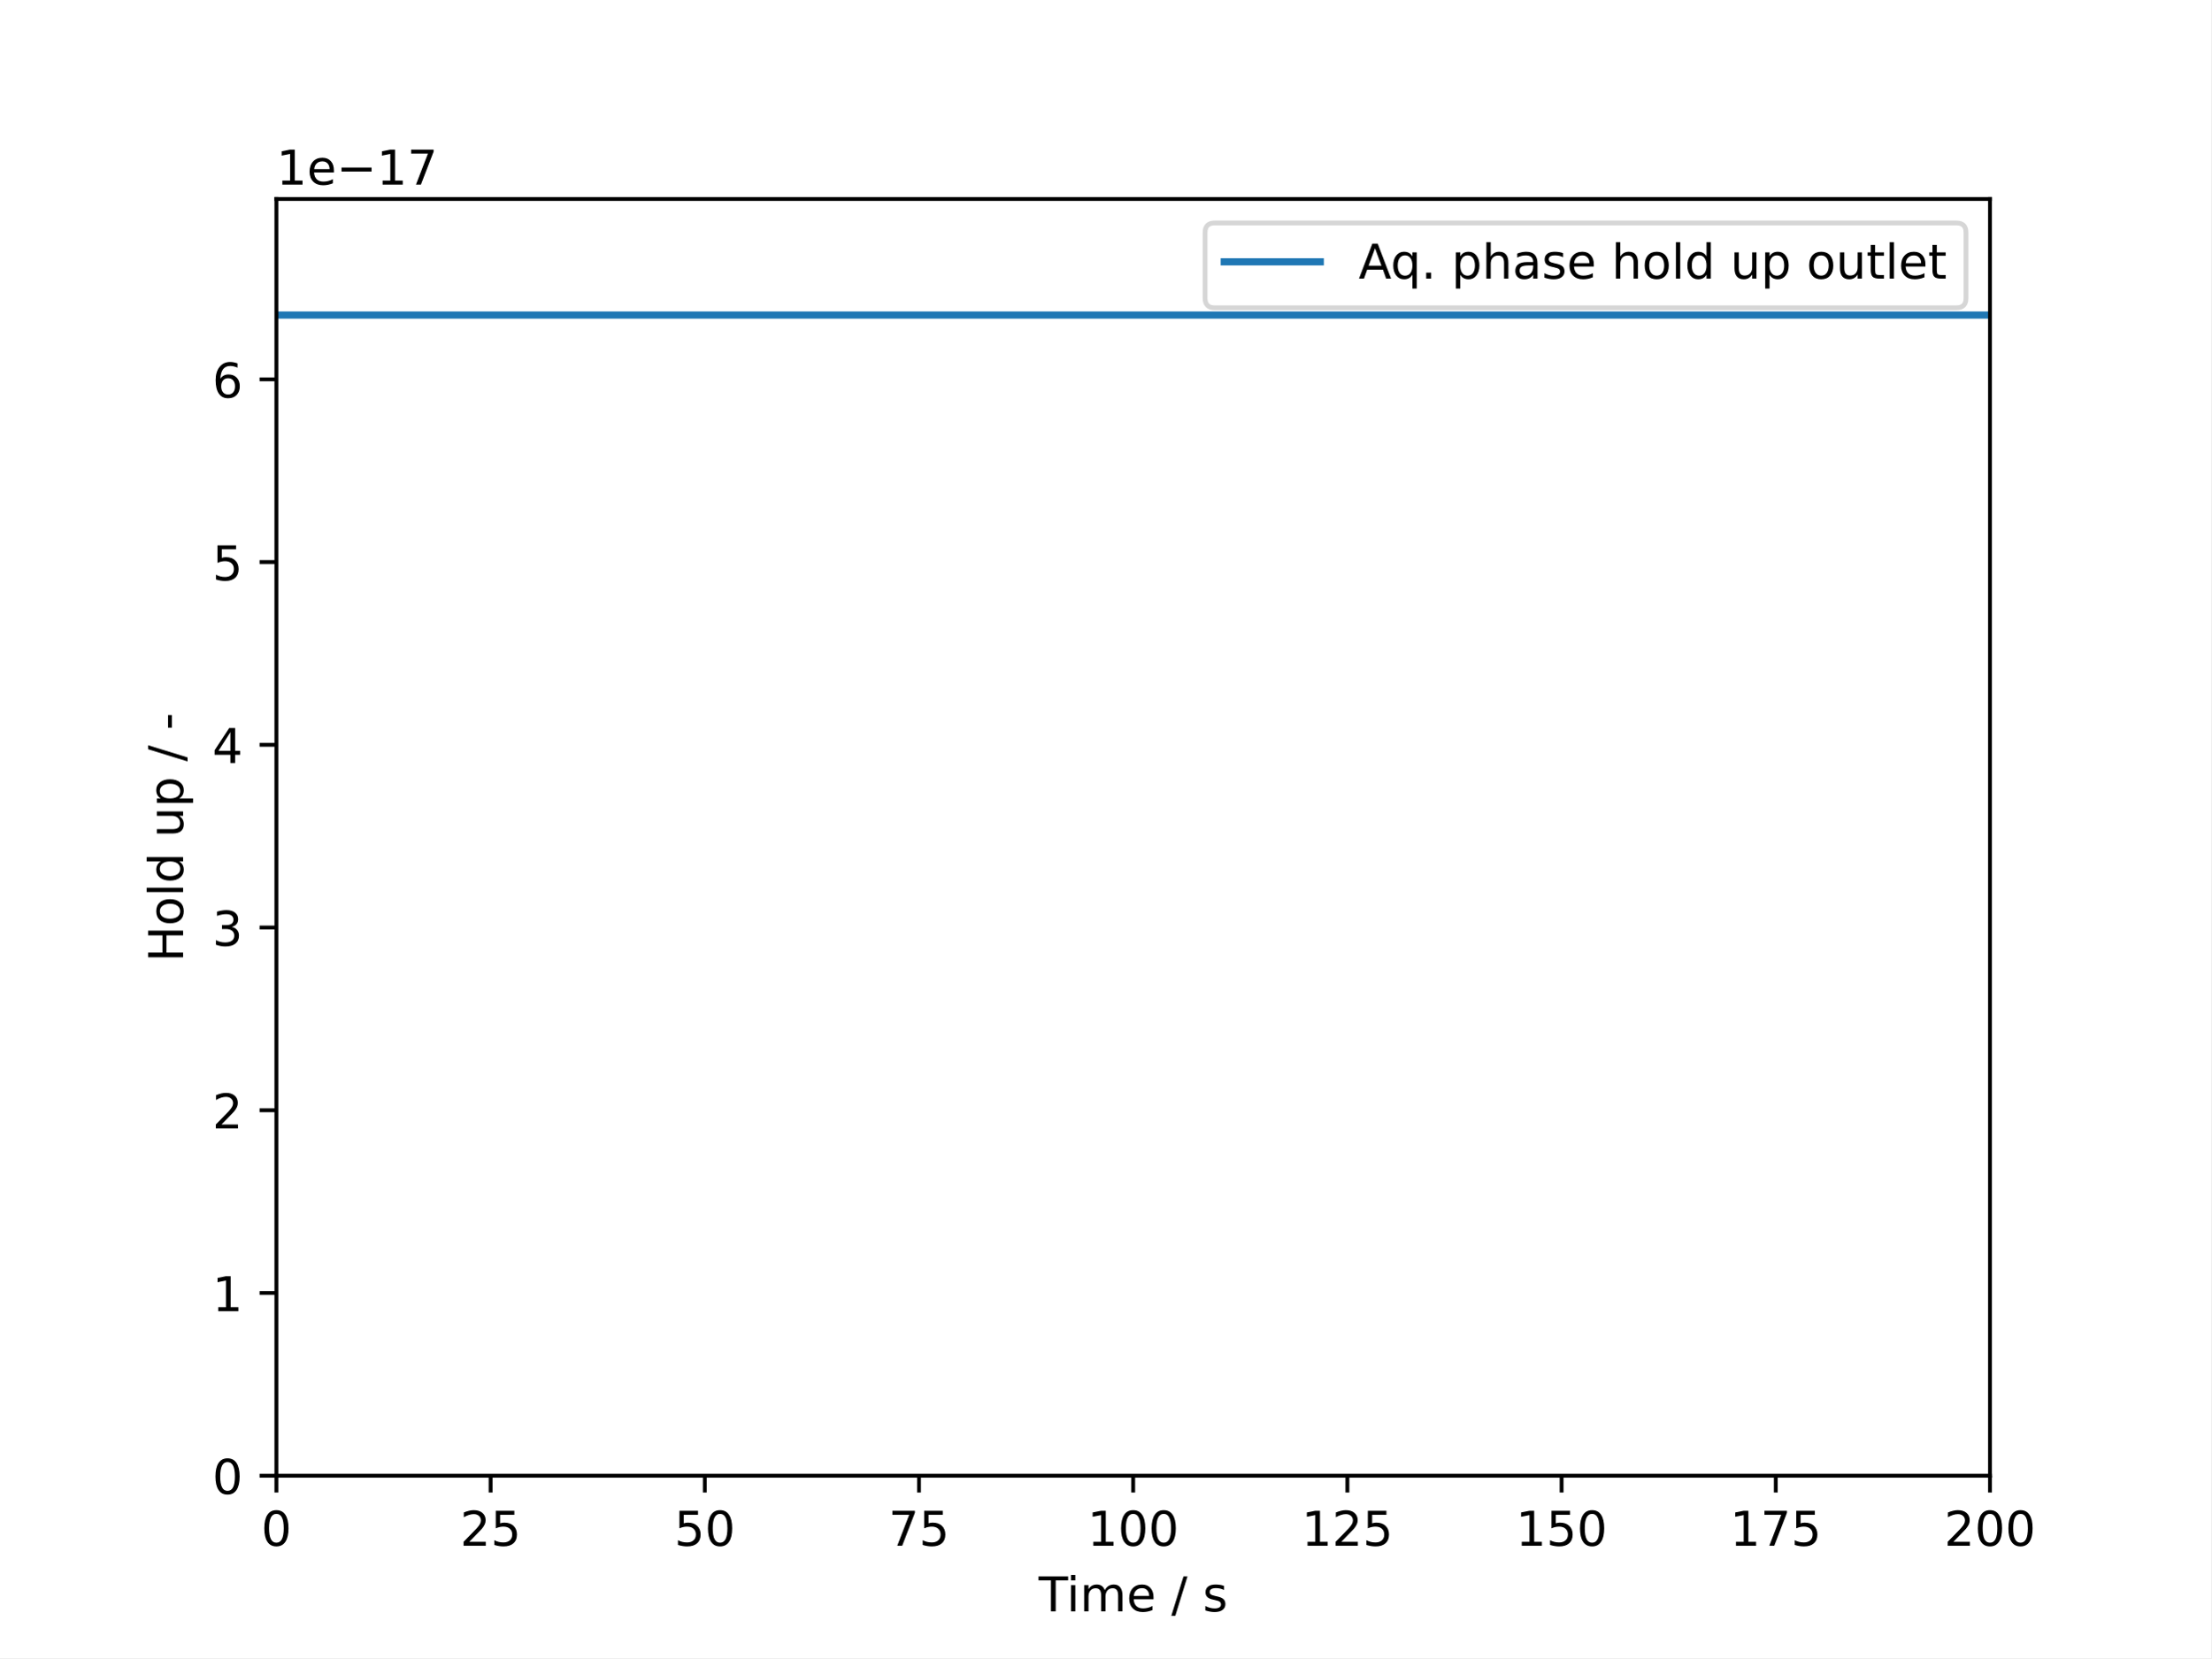
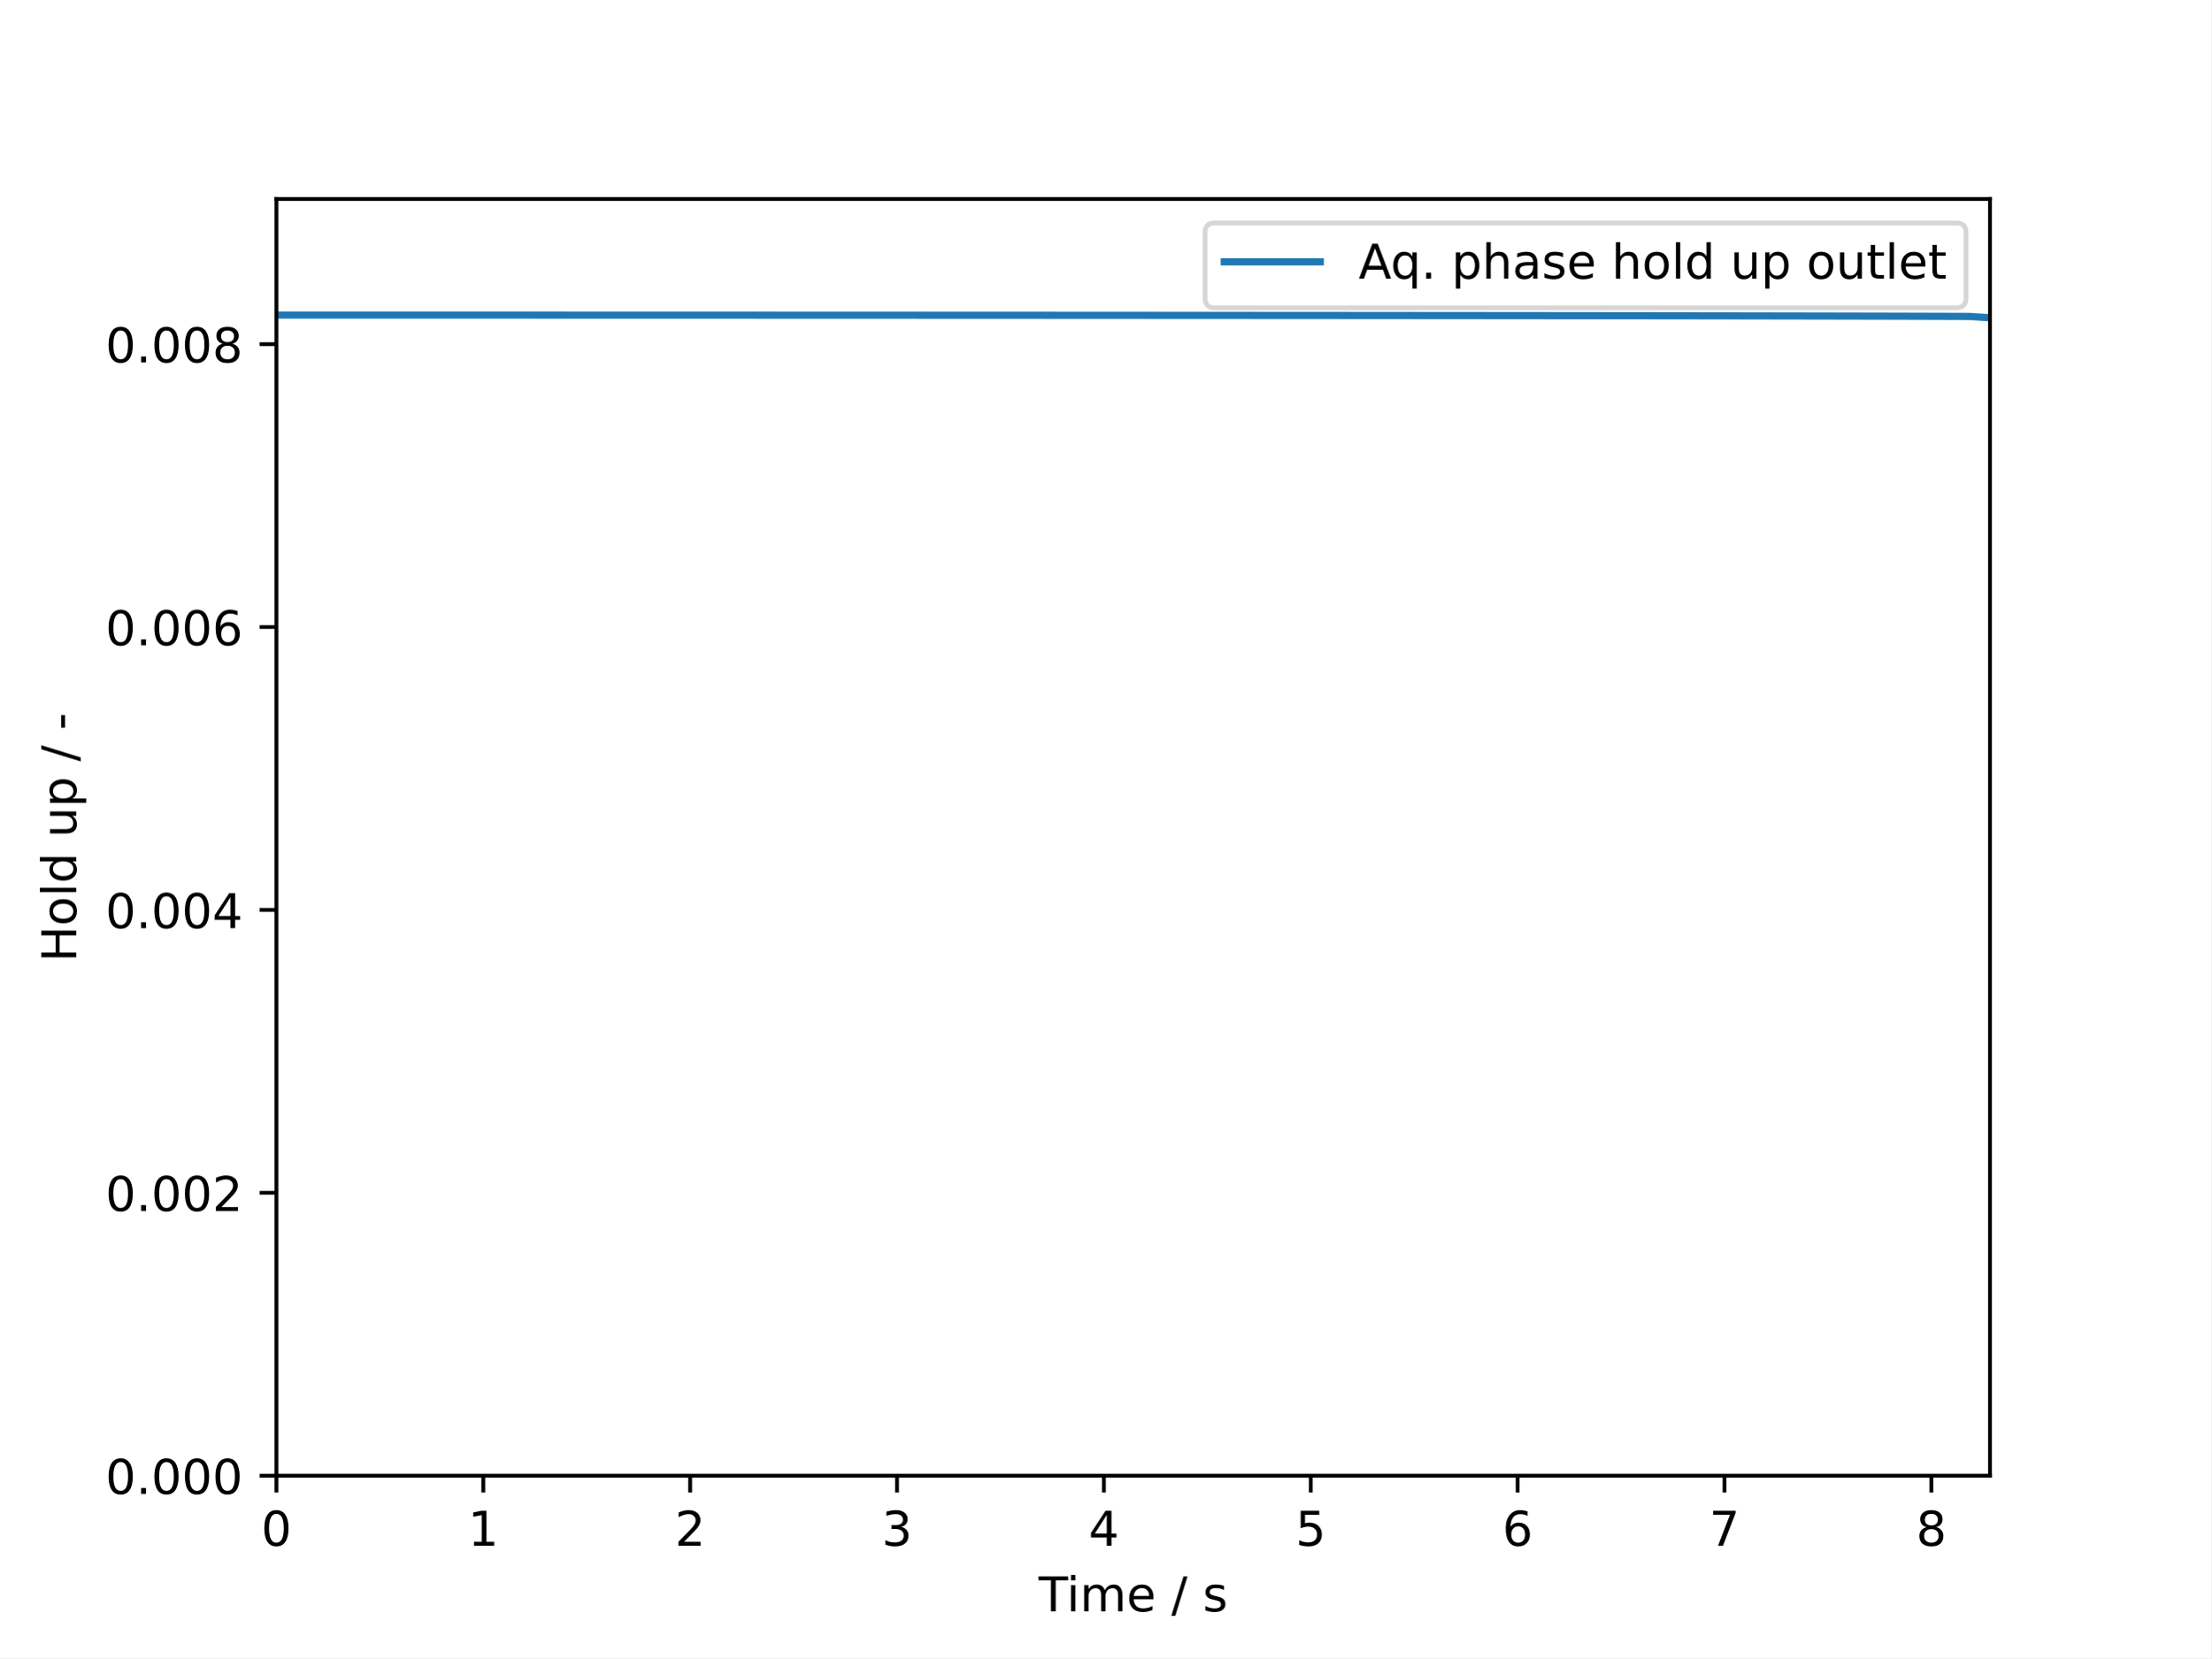
<svg xmlns="http://www.w3.org/2000/svg" xmlns:xlink="http://www.w3.org/1999/xlink" width="460.8pt" height="345.6pt" viewBox="0 0 460.8 345.6" version="1.1">
  <defs>
    <style type="text/css">*{stroke-linejoin: round; stroke-linecap: butt}</style>
  </defs>
  <g id="figure_1">
    <g id="patch_1">
      <path d="M 0 345.6  L 460.8 345.6  L 460.8 0  L 0 0  z " style="fill: #ffffff" />
    </g>
    <g id="axes_1">
      <g id="patch_2">
        <path d="M 57.6 307.584  L 414.72 307.584  L 414.72 41.472  L 57.6 41.472  z " style="fill: #ffffff" />
      </g>
      <g id="matplotlib.axis_1">
        <g id="xtick_1">
          <g id="line2d_1">
            <defs>
-               <path id="mbcb66faa17" d="M 0 0  L 0 3.5  " style="stroke: #000000; stroke-width: 0.8" />
-             </defs>
-             <g>
-               <use xlink:href="#mbcb66faa17" x="57.6" y="307.584" style="stroke: #000000; stroke-width: 0.8" />
+               <path id="m7c450b5d9d" d="M 0 0  L 0 3.5  " style="stroke: #000000; stroke-width: 0.8" />
+             </defs>
+             <g>
+               <use xlink:href="#m7c450b5d9d" x="57.6" y="307.584" style="stroke: #000000; stroke-width: 0.8" />
            </g>
          </g>
          <g id="text_1">
            <g transform="translate(54.41875 322.1824) scale(0.1 -0.1)">
              <defs>
                <path id="DejaVuSans-30" d="M 2034 4250  Q 1547 4250 1301 3770  Q 1056 3291 1056 2328  Q 1056 1369 1301 889  Q 1547 409 2034 409  Q 2525 409 2770 889  Q 3016 1369 3016 2328  Q 3016 3291 2770 3770  Q 2525 4250 2034 4250  z M 2034 4750  Q 2819 4750 3233 4129  Q 3647 3509 3647 2328  Q 3647 1150 3233 529  Q 2819 -91 2034 -91  Q 1250 -91 836 529  Q 422 1150 422 2328  Q 422 3509 836 4129  Q 1250 4750 2034 4750  z " transform="scale(0.015625)" />
              </defs>
              <use xlink:href="#DejaVuSans-30" />
            </g>
          </g>
        </g>
        <g id="xtick_2">
          <g id="line2d_2">
            <g>
-               <use xlink:href="#mbcb66faa17" x="102.24" y="307.584" style="stroke: #000000; stroke-width: 0.8" />
+               <use xlink:href="#m7c450b5d9d" x="100.714" y="307.584" style="stroke: #000000; stroke-width: 0.8" />
            </g>
          </g>
          <g id="text_2">
-             <g transform="translate(95.8775 322.1824) scale(0.1 -0.1)">
-               <defs>
-                 <path id="DejaVuSans-32" d="M 1228 531  L 3431 531  L 3431 0  L 469 0  L 469 531  Q 828 903 1448 1529  Q 2069 2156 2228 2338  Q 2531 2678 2651 2914  Q 2772 3150 2772 3378  Q 2772 3750 2511 3984  Q 2250 4219 1831 4219  Q 1534 4219 1204 4116  Q 875 4013 500 3803  L 500 4441  Q 881 4594 1212 4672  Q 1544 4750 1819 4750  Q 2544 4750 2975 4387  Q 3406 4025 3406 3419  Q 3406 3131 3298 2873  Q 3191 2616 2906 2266  Q 2828 2175 2409 1742  Q 1991 1309 1228 531  z " transform="scale(0.015625)" />
-                 <path id="DejaVuSans-35" d="M 691 4666  L 3169 4666  L 3169 4134  L 1269 4134  L 1269 2991  Q 1406 3038 1543 3061  Q 1681 3084 1819 3084  Q 2600 3084 3056 2656  Q 3513 2228 3513 1497  Q 3513 744 3044 326  Q 2575 -91 1722 -91  Q 1428 -91 1123 -41  Q 819 9 494 109  L 494 744  Q 775 591 1075 516  Q 1375 441 1709 441  Q 2250 441 2565 725  Q 2881 1009 2881 1497  Q 2881 1984 2565 2268  Q 2250 2553 1709 2553  Q 1456 2553 1204 2497  Q 953 2441 691 2322  L 691 4666  z " transform="scale(0.015625)" />
-               </defs>
-               <use xlink:href="#DejaVuSans-32" />
-               <use xlink:href="#DejaVuSans-35" x="63.623" />
+             <g transform="translate(97.53231 322.1824) scale(0.1 -0.1)">
+               <defs>
+                 <path id="DejaVuSans-31" d="M 794 531  L 1825 531  L 1825 4091  L 703 3866  L 703 4441  L 1819 4666  L 2450 4666  L 2450 531  L 3481 531  L 3481 0  L 794 0  L 794 531  z " transform="scale(0.015625)" />
+               </defs>
+               <use xlink:href="#DejaVuSans-31" />
            </g>
          </g>
        </g>
        <g id="xtick_3">
          <g id="line2d_3">
            <g>
-               <use xlink:href="#mbcb66faa17" x="146.88" y="307.584" style="stroke: #000000; stroke-width: 0.8" />
+               <use xlink:href="#m7c450b5d9d" x="143.827" y="307.584" style="stroke: #000000; stroke-width: 0.8" />
            </g>
          </g>
          <g id="text_3">
-             <g transform="translate(140.5175 322.1824) scale(0.1 -0.1)">
-               <use xlink:href="#DejaVuSans-35" />
-               <use xlink:href="#DejaVuSans-30" x="63.623" />
+             <g transform="translate(140.6459 322.1824) scale(0.1 -0.1)">
+               <defs>
+                 <path id="DejaVuSans-32" d="M 1228 531  L 3431 531  L 3431 0  L 469 0  L 469 531  Q 828 903 1448 1529  Q 2069 2156 2228 2338  Q 2531 2678 2651 2914  Q 2772 3150 2772 3378  Q 2772 3750 2511 3984  Q 2250 4219 1831 4219  Q 1534 4219 1204 4116  Q 875 4013 500 3803  L 500 4441  Q 881 4594 1212 4672  Q 1544 4750 1819 4750  Q 2544 4750 2975 4387  Q 3406 4025 3406 3419  Q 3406 3131 3298 2873  Q 3191 2616 2906 2266  Q 2828 2175 2409 1742  Q 1991 1309 1228 531  z " transform="scale(0.015625)" />
+               </defs>
+               <use xlink:href="#DejaVuSans-32" />
            </g>
          </g>
        </g>
        <g id="xtick_4">
          <g id="line2d_4">
            <g>
-               <use xlink:href="#mbcb66faa17" x="191.52" y="307.584" style="stroke: #000000; stroke-width: 0.8" />
+               <use xlink:href="#m7c450b5d9d" x="186.941" y="307.584" style="stroke: #000000; stroke-width: 0.8" />
            </g>
          </g>
          <g id="text_4">
-             <g transform="translate(185.1575 322.1824) scale(0.1 -0.1)">
-               <defs>
-                 <path id="DejaVuSans-37" d="M 525 4666  L 3525 4666  L 3525 4397  L 1831 0  L 1172 0  L 2766 4134  L 525 4134  L 525 4666  z " transform="scale(0.015625)" />
-               </defs>
-               <use xlink:href="#DejaVuSans-37" />
-               <use xlink:href="#DejaVuSans-35" x="63.623" />
+             <g transform="translate(183.7594 322.1824) scale(0.1 -0.1)">
+               <defs>
+                 <path id="DejaVuSans-33" d="M 2597 2516  Q 3050 2419 3304 2112  Q 3559 1806 3559 1356  Q 3559 666 3084 287  Q 2609 -91 1734 -91  Q 1441 -91 1130 -33  Q 819 25 488 141  L 488 750  Q 750 597 1062 519  Q 1375 441 1716 441  Q 2309 441 2620 675  Q 2931 909 2931 1356  Q 2931 1769 2642 2001  Q 2353 2234 1838 2234  L 1294 2234  L 1294 2753  L 1863 2753  Q 2328 2753 2575 2939  Q 2822 3125 2822 3475  Q 2822 3834 2567 4026  Q 2313 4219 1838 4219  Q 1578 4219 1281 4162  Q 984 4106 628 3988  L 628 4550  Q 988 4650 1302 4700  Q 1616 4750 1894 4750  Q 2613 4750 3031 4423  Q 3450 4097 3450 3541  Q 3450 3153 3228 2886  Q 3006 2619 2597 2516  z " transform="scale(0.015625)" />
+               </defs>
+               <use xlink:href="#DejaVuSans-33" />
            </g>
          </g>
        </g>
        <g id="xtick_5">
          <g id="line2d_5">
            <g>
-               <use xlink:href="#mbcb66faa17" x="236.16" y="307.584" style="stroke: #000000; stroke-width: 0.8" />
+               <use xlink:href="#m7c450b5d9d" x="230.054" y="307.584" style="stroke: #000000; stroke-width: 0.8" />
            </g>
          </g>
          <g id="text_5">
-             <g transform="translate(226.6163 322.1824) scale(0.1 -0.1)">
-               <defs>
-                 <path id="DejaVuSans-31" d="M 794 531  L 1825 531  L 1825 4091  L 703 3866  L 703 4441  L 1819 4666  L 2450 4666  L 2450 531  L 3481 531  L 3481 0  L 794 0  L 794 531  z " transform="scale(0.015625)" />
-               </defs>
-               <use xlink:href="#DejaVuSans-31" />
-               <use xlink:href="#DejaVuSans-30" x="63.623" />
-               <use xlink:href="#DejaVuSans-30" x="127.246" />
+             <g transform="translate(226.873 322.1824) scale(0.1 -0.1)">
+               <defs>
+                 <path id="DejaVuSans-34" d="M 2419 4116  L 825 1625  L 2419 1625  L 2419 4116  z M 2253 4666  L 3047 4666  L 3047 1625  L 3713 1625  L 3713 1100  L 3047 1100  L 3047 0  L 2419 0  L 2419 1100  L 313 1100  L 313 1709  L 2253 4666  z " transform="scale(0.015625)" />
+               </defs>
+               <use xlink:href="#DejaVuSans-34" />
            </g>
          </g>
        </g>
        <g id="xtick_6">
          <g id="line2d_6">
            <g>
-               <use xlink:href="#mbcb66faa17" x="280.8" y="307.584" style="stroke: #000000; stroke-width: 0.8" />
+               <use xlink:href="#m7c450b5d9d" x="273.168" y="307.584" style="stroke: #000000; stroke-width: 0.8" />
            </g>
          </g>
          <g id="text_6">
-             <g transform="translate(271.2563 322.1824) scale(0.1 -0.1)">
-               <use xlink:href="#DejaVuSans-31" />
-               <use xlink:href="#DejaVuSans-32" x="63.623" />
-               <use xlink:href="#DejaVuSans-35" x="127.246" />
+             <g transform="translate(269.9866 322.1824) scale(0.1 -0.1)">
+               <defs>
+                 <path id="DejaVuSans-35" d="M 691 4666  L 3169 4666  L 3169 4134  L 1269 4134  L 1269 2991  Q 1406 3038 1543 3061  Q 1681 3084 1819 3084  Q 2600 3084 3056 2656  Q 3513 2228 3513 1497  Q 3513 744 3044 326  Q 2575 -91 1722 -91  Q 1428 -91 1123 -41  Q 819 9 494 109  L 494 744  Q 775 591 1075 516  Q 1375 441 1709 441  Q 2250 441 2565 725  Q 2881 1009 2881 1497  Q 2881 1984 2565 2268  Q 2250 2553 1709 2553  Q 1456 2553 1204 2497  Q 953 2441 691 2322  L 691 4666  z " transform="scale(0.015625)" />
+               </defs>
+               <use xlink:href="#DejaVuSans-35" />
            </g>
          </g>
        </g>
        <g id="xtick_7">
          <g id="line2d_7">
            <g>
-               <use xlink:href="#mbcb66faa17" x="325.44" y="307.584" style="stroke: #000000; stroke-width: 0.8" />
+               <use xlink:href="#m7c450b5d9d" x="316.281" y="307.584" style="stroke: #000000; stroke-width: 0.8" />
            </g>
          </g>
          <g id="text_7">
-             <g transform="translate(315.8963 322.1824) scale(0.1 -0.1)">
-               <use xlink:href="#DejaVuSans-31" />
-               <use xlink:href="#DejaVuSans-35" x="63.623" />
-               <use xlink:href="#DejaVuSans-30" x="127.246" />
+             <g transform="translate(313.1001 322.1824) scale(0.1 -0.1)">
+               <defs>
+                 <path id="DejaVuSans-36" d="M 2113 2584  Q 1688 2584 1439 2293  Q 1191 2003 1191 1497  Q 1191 994 1439 701  Q 1688 409 2113 409  Q 2538 409 2786 701  Q 3034 994 3034 1497  Q 3034 2003 2786 2293  Q 2538 2584 2113 2584  z M 3366 4563  L 3366 3988  Q 3128 4100 2886 4159  Q 2644 4219 2406 4219  Q 1781 4219 1451 3797  Q 1122 3375 1075 2522  Q 1259 2794 1537 2939  Q 1816 3084 2150 3084  Q 2853 3084 3261 2657  Q 3669 2231 3669 1497  Q 3669 778 3244 343  Q 2819 -91 2113 -91  Q 1303 -91 875 529  Q 447 1150 447 2328  Q 447 3434 972 4092  Q 1497 4750 2381 4750  Q 2619 4750 2861 4703  Q 3103 4656 3366 4563  z " transform="scale(0.015625)" />
+               </defs>
+               <use xlink:href="#DejaVuSans-36" />
            </g>
          </g>
        </g>
        <g id="xtick_8">
          <g id="line2d_8">
            <g>
-               <use xlink:href="#mbcb66faa17" x="370.08" y="307.584" style="stroke: #000000; stroke-width: 0.8" />
+               <use xlink:href="#m7c450b5d9d" x="359.395" y="307.584" style="stroke: #000000; stroke-width: 0.8" />
            </g>
          </g>
          <g id="text_8">
-             <g transform="translate(360.5362 322.1824) scale(0.1 -0.1)">
-               <use xlink:href="#DejaVuSans-31" />
-               <use xlink:href="#DejaVuSans-37" x="63.623" />
-               <use xlink:href="#DejaVuSans-35" x="127.246" />
+             <g transform="translate(356.2137 322.1824) scale(0.1 -0.1)">
+               <defs>
+                 <path id="DejaVuSans-37" d="M 525 4666  L 3525 4666  L 3525 4397  L 1831 0  L 1172 0  L 2766 4134  L 525 4134  L 525 4666  z " transform="scale(0.015625)" />
+               </defs>
+               <use xlink:href="#DejaVuSans-37" />
            </g>
          </g>
        </g>
        <g id="xtick_9">
          <g id="line2d_9">
            <g>
-               <use xlink:href="#mbcb66faa17" x="414.72" y="307.584" style="stroke: #000000; stroke-width: 0.8" />
+               <use xlink:href="#m7c450b5d9d" x="402.508" y="307.584" style="stroke: #000000; stroke-width: 0.8" />
            </g>
          </g>
          <g id="text_9">
-             <g transform="translate(405.1762 322.1824) scale(0.1 -0.1)">
-               <use xlink:href="#DejaVuSans-32" />
-               <use xlink:href="#DejaVuSans-30" x="63.623" />
-               <use xlink:href="#DejaVuSans-30" x="127.246" />
+             <g transform="translate(399.3272 322.1824) scale(0.1 -0.1)">
+               <defs>
+                 <path id="DejaVuSans-38" d="M 2034 2216  Q 1584 2216 1326 1975  Q 1069 1734 1069 1313  Q 1069 891 1326 650  Q 1584 409 2034 409  Q 2484 409 2743 651  Q 3003 894 3003 1313  Q 3003 1734 2745 1975  Q 2488 2216 2034 2216  z M 1403 2484  Q 997 2584 770 2862  Q 544 3141 544 3541  Q 544 4100 942 4425  Q 1341 4750 2034 4750  Q 2731 4750 3128 4425  Q 3525 4100 3525 3541  Q 3525 3141 3298 2862  Q 3072 2584 2669 2484  Q 3125 2378 3379 2068  Q 3634 1759 3634 1313  Q 3634 634 3220 271  Q 2806 -91 2034 -91  Q 1263 -91 848 271  Q 434 634 434 1313  Q 434 1759 690 2068  Q 947 2378 1403 2484  z M 1172 3481  Q 1172 3119 1398 2916  Q 1625 2713 2034 2713  Q 2441 2713 2670 2916  Q 2900 3119 2900 3481  Q 2900 3844 2670 4047  Q 2441 4250 2034 4250  Q 1625 4250 1398 4047  Q 1172 3844 1172 3481  z " transform="scale(0.015625)" />
+               </defs>
+               <use xlink:href="#DejaVuSans-38" />
            </g>
          </g>
        </g>
        <g id="text_10">
          <g transform="translate(216.4592 335.8606) scale(0.1 -0.1)">
            <defs>
              <path id="DejaVuSans-54" d="M -19 4666  L 3928 4666  L 3928 4134  L 2272 4134  L 2272 0  L 1638 0  L 1638 4134  L -19 4134  L -19 4666  z " transform="scale(0.015625)" />
              <path id="DejaVuSans-69" d="M 603 3500  L 1178 3500  L 1178 0  L 603 0  L 603 3500  z M 603 4863  L 1178 4863  L 1178 4134  L 603 4134  L 603 4863  z " transform="scale(0.015625)" />
              <path id="DejaVuSans-6d" d="M 3328 2828  Q 3544 3216 3844 3400  Q 4144 3584 4550 3584  Q 5097 3584 5394 3201  Q 5691 2819 5691 2113  L 5691 0  L 5113 0  L 5113 2094  Q 5113 2597 4934 2840  Q 4756 3084 4391 3084  Q 3944 3084 3684 2787  Q 3425 2491 3425 1978  L 3425 0  L 2847 0  L 2847 2094  Q 2847 2600 2669 2842  Q 2491 3084 2119 3084  Q 1678 3084 1418 2786  Q 1159 2488 1159 1978  L 1159 0  L 581 0  L 581 3500  L 1159 3500  L 1159 2956  Q 1356 3278 1631 3431  Q 1906 3584 2284 3584  Q 2666 3584 2933 3390  Q 3200 3197 3328 2828  z " transform="scale(0.015625)" />
              <path id="DejaVuSans-65" d="M 3597 1894  L 3597 1613  L 953 1613  Q 991 1019 1311 708  Q 1631 397 2203 397  Q 2534 397 2845 478  Q 3156 559 3463 722  L 3463 178  Q 3153 47 2828 -22  Q 2503 -91 2169 -91  Q 1331 -91 842 396  Q 353 884 353 1716  Q 353 2575 817 3079  Q 1281 3584 2069 3584  Q 2775 3584 3186 3129  Q 3597 2675 3597 1894  z M 3022 2063  Q 3016 2534 2758 2815  Q 2500 3097 2075 3097  Q 1594 3097 1305 2825  Q 1016 2553 972 2059  L 3022 2063  z " transform="scale(0.015625)" />
              <path id="DejaVuSans-20" transform="scale(0.015625)" />
              <path id="DejaVuSans-2f" d="M 1625 4666  L 2156 4666  L 531 -594  L 0 -594  L 1625 4666  z " transform="scale(0.015625)" />
              <path id="DejaVuSans-73" d="M 2834 3397  L 2834 2853  Q 2591 2978 2328 3040  Q 2066 3103 1784 3103  Q 1356 3103 1142 2972  Q 928 2841 928 2578  Q 928 2378 1081 2264  Q 1234 2150 1697 2047  L 1894 2003  Q 2506 1872 2764 1633  Q 3022 1394 3022 966  Q 3022 478 2636 193  Q 2250 -91 1575 -91  Q 1294 -91 989 -36  Q 684 19 347 128  L 347 722  Q 666 556 975 473  Q 1284 391 1588 391  Q 1994 391 2212 530  Q 2431 669 2431 922  Q 2431 1156 2273 1281  Q 2116 1406 1581 1522  L 1381 1569  Q 847 1681 609 1914  Q 372 2147 372 2553  Q 372 3047 722 3315  Q 1072 3584 1716 3584  Q 2034 3584 2315 3537  Q 2597 3491 2834 3397  z " transform="scale(0.015625)" />
            </defs>
            <use xlink:href="#DejaVuSans-54" />
            <use xlink:href="#DejaVuSans-69" x="57.959" />
            <use xlink:href="#DejaVuSans-6d" x="85.742" />
            <use xlink:href="#DejaVuSans-65" x="183.154" />
            <use xlink:href="#DejaVuSans-20" x="244.678" />
            <use xlink:href="#DejaVuSans-2f" x="276.465" />
            <use xlink:href="#DejaVuSans-20" x="310.156" />
            <use xlink:href="#DejaVuSans-73" x="341.943" />
          </g>
        </g>
      </g>
      <g id="matplotlib.axis_2">
        <g id="ytick_1">
          <g id="line2d_10">
            <defs>
-               <path id="mf2a5ae618f" d="M 0 0  L -3.5 0  " style="stroke: #000000; stroke-width: 0.8" />
-             </defs>
-             <g>
-               <use xlink:href="#mf2a5ae618f" x="57.6" y="307.584" style="stroke: #000000; stroke-width: 0.8" />
+               <path id="m1e580e83c4" d="M 0 0  L -3.5 0  " style="stroke: #000000; stroke-width: 0.8" />
+             </defs>
+             <g>
+               <use xlink:href="#m1e580e83c4" x="57.6" y="307.584" style="stroke: #000000; stroke-width: 0.8" />
            </g>
          </g>
          <g id="text_11">
-             <g transform="translate(44.2375 311.3832) scale(0.1 -0.1)">
-               <use xlink:href="#DejaVuSans-30" />
+             <g transform="translate(21.97188 311.3832) scale(0.1 -0.1)">
+               <defs>
+                 <path id="DejaVuSans-2e" d="M 684 794  L 1344 794  L 1344 0  L 684 0  L 684 794  z " transform="scale(0.015625)" />
+               </defs>
+               <use xlink:href="#DejaVuSans-30" />
+               <use xlink:href="#DejaVuSans-2e" x="63.623" />
+               <use xlink:href="#DejaVuSans-30" x="95.41" />
+               <use xlink:href="#DejaVuSans-30" x="159.033" />
+               <use xlink:href="#DejaVuSans-30" x="222.656" />
            </g>
          </g>
        </g>
        <g id="ytick_2">
          <g id="line2d_11">
            <g>
-               <use xlink:href="#mf2a5ae618f" x="57.6" y="269.498" style="stroke: #000000; stroke-width: 0.8" />
+               <use xlink:href="#m1e580e83c4" x="57.6" y="248.619" style="stroke: #000000; stroke-width: 0.8" />
            </g>
          </g>
          <g id="text_12">
-             <g transform="translate(44.2375 273.2968) scale(0.1 -0.1)">
-               <use xlink:href="#DejaVuSans-31" />
+             <g transform="translate(21.97188 252.4184) scale(0.1 -0.1)">
+               <use xlink:href="#DejaVuSans-30" />
+               <use xlink:href="#DejaVuSans-2e" x="63.623" />
+               <use xlink:href="#DejaVuSans-30" x="95.41" />
+               <use xlink:href="#DejaVuSans-30" x="159.033" />
+               <use xlink:href="#DejaVuSans-32" x="222.656" />
            </g>
          </g>
        </g>
        <g id="ytick_3">
          <g id="line2d_12">
            <g>
-               <use xlink:href="#mf2a5ae618f" x="57.6" y="231.411" style="stroke: #000000; stroke-width: 0.8" />
+               <use xlink:href="#m1e580e83c4" x="57.6" y="189.654" style="stroke: #000000; stroke-width: 0.8" />
            </g>
          </g>
          <g id="text_13">
-             <g transform="translate(44.2375 235.2104) scale(0.1 -0.1)">
-               <use xlink:href="#DejaVuSans-32" />
+             <g transform="translate(21.97188 193.4536) scale(0.1 -0.1)">
+               <use xlink:href="#DejaVuSans-30" />
+               <use xlink:href="#DejaVuSans-2e" x="63.623" />
+               <use xlink:href="#DejaVuSans-30" x="95.41" />
+               <use xlink:href="#DejaVuSans-30" x="159.033" />
+               <use xlink:href="#DejaVuSans-34" x="222.656" />
            </g>
          </g>
        </g>
        <g id="ytick_4">
          <g id="line2d_13">
            <g>
-               <use xlink:href="#mf2a5ae618f" x="57.6" y="193.325" style="stroke: #000000; stroke-width: 0.8" />
+               <use xlink:href="#m1e580e83c4" x="57.6" y="130.69" style="stroke: #000000; stroke-width: 0.8" />
            </g>
          </g>
          <g id="text_14">
-             <g transform="translate(44.2375 197.1239) scale(0.1 -0.1)">
-               <defs>
-                 <path id="DejaVuSans-33" d="M 2597 2516  Q 3050 2419 3304 2112  Q 3559 1806 3559 1356  Q 3559 666 3084 287  Q 2609 -91 1734 -91  Q 1441 -91 1130 -33  Q 819 25 488 141  L 488 750  Q 750 597 1062 519  Q 1375 441 1716 441  Q 2309 441 2620 675  Q 2931 909 2931 1356  Q 2931 1769 2642 2001  Q 2353 2234 1838 2234  L 1294 2234  L 1294 2753  L 1863 2753  Q 2328 2753 2575 2939  Q 2822 3125 2822 3475  Q 2822 3834 2567 4026  Q 2313 4219 1838 4219  Q 1578 4219 1281 4162  Q 984 4106 628 3988  L 628 4550  Q 988 4650 1302 4700  Q 1616 4750 1894 4750  Q 2613 4750 3031 4423  Q 3450 4097 3450 3541  Q 3450 3153 3228 2886  Q 3006 2619 2597 2516  z " transform="scale(0.015625)" />
-               </defs>
-               <use xlink:href="#DejaVuSans-33" />
+             <g transform="translate(21.97188 134.4887) scale(0.1 -0.1)">
+               <use xlink:href="#DejaVuSans-30" />
+               <use xlink:href="#DejaVuSans-2e" x="63.623" />
+               <use xlink:href="#DejaVuSans-30" x="95.41" />
+               <use xlink:href="#DejaVuSans-30" x="159.033" />
+               <use xlink:href="#DejaVuSans-36" x="222.656" />
            </g>
          </g>
        </g>
        <g id="ytick_5">
          <g id="line2d_14">
            <g>
-               <use xlink:href="#mf2a5ae618f" x="57.6" y="155.238" style="stroke: #000000; stroke-width: 0.8" />
+               <use xlink:href="#m1e580e83c4" x="57.6" y="71.725" style="stroke: #000000; stroke-width: 0.8" />
            </g>
          </g>
          <g id="text_15">
-             <g transform="translate(44.2375 159.0375) scale(0.1 -0.1)">
-               <defs>
-                 <path id="DejaVuSans-34" d="M 2419 4116  L 825 1625  L 2419 1625  L 2419 4116  z M 2253 4666  L 3047 4666  L 3047 1625  L 3713 1625  L 3713 1100  L 3047 1100  L 3047 0  L 2419 0  L 2419 1100  L 313 1100  L 313 1709  L 2253 4666  z " transform="scale(0.015625)" />
-               </defs>
-               <use xlink:href="#DejaVuSans-34" />
-             </g>
-           </g>
-         </g>
-         <g id="ytick_6">
-           <g id="line2d_15">
-             <g>
-               <use xlink:href="#mf2a5ae618f" x="57.6" y="117.152" style="stroke: #000000; stroke-width: 0.8" />
-             </g>
-           </g>
-           <g id="text_16">
-             <g transform="translate(44.2375 120.9511) scale(0.1 -0.1)">
-               <use xlink:href="#DejaVuSans-35" />
-             </g>
-           </g>
-         </g>
-         <g id="ytick_7">
-           <g id="line2d_16">
-             <g>
-               <use xlink:href="#mf2a5ae618f" x="57.6" y="79.065" style="stroke: #000000; stroke-width: 0.8" />
-             </g>
-           </g>
-           <g id="text_17">
-             <g transform="translate(44.2375 82.86465) scale(0.1 -0.1)">
-               <defs>
-                 <path id="DejaVuSans-36" d="M 2113 2584  Q 1688 2584 1439 2293  Q 1191 2003 1191 1497  Q 1191 994 1439 701  Q 1688 409 2113 409  Q 2538 409 2786 701  Q 3034 994 3034 1497  Q 3034 2003 2786 2293  Q 2538 2584 2113 2584  z M 3366 4563  L 3366 3988  Q 3128 4100 2886 4159  Q 2644 4219 2406 4219  Q 1781 4219 1451 3797  Q 1122 3375 1075 2522  Q 1259 2794 1537 2939  Q 1816 3084 2150 3084  Q 2853 3084 3261 2657  Q 3669 2231 3669 1497  Q 3669 778 3244 343  Q 2819 -91 2113 -91  Q 1303 -91 875 529  Q 447 1150 447 2328  Q 447 3434 972 4092  Q 1497 4750 2381 4750  Q 2619 4750 2861 4703  Q 3103 4656 3366 4563  z " transform="scale(0.015625)" />
-               </defs>
-               <use xlink:href="#DejaVuSans-36" />
-             </g>
-           </g>
-         </g>
-         <g id="text_18">
-           <g transform="translate(38.15781 200.5093) rotate(-90) scale(0.1 -0.1)">
+             <g transform="translate(21.97188 75.52392) scale(0.1 -0.1)">
+               <use xlink:href="#DejaVuSans-30" />
+               <use xlink:href="#DejaVuSans-2e" x="63.623" />
+               <use xlink:href="#DejaVuSans-30" x="95.41" />
+               <use xlink:href="#DejaVuSans-30" x="159.033" />
+               <use xlink:href="#DejaVuSans-38" x="222.656" />
+             </g>
+           </g>
+         </g>
+         <g id="text_16">
+           <g transform="translate(15.89219 200.5093) rotate(-90) scale(0.1 -0.1)">
            <defs>
              <path id="DejaVuSans-48" d="M 628 4666  L 1259 4666  L 1259 2753  L 3553 2753  L 3553 4666  L 4184 4666  L 4184 0  L 3553 0  L 3553 2222  L 1259 2222  L 1259 0  L 628 0  L 628 4666  z " transform="scale(0.015625)" />
              <path id="DejaVuSans-6f" d="M 1959 3097  Q 1497 3097 1228 2736  Q 959 2375 959 1747  Q 959 1119 1226 758  Q 1494 397 1959 397  Q 2419 397 2687 759  Q 2956 1122 2956 1747  Q 2956 2369 2687 2733  Q 2419 3097 1959 3097  z M 1959 3584  Q 2709 3584 3137 3096  Q 3566 2609 3566 1747  Q 3566 888 3137 398  Q 2709 -91 1959 -91  Q 1206 -91 779 398  Q 353 888 353 1747  Q 353 2609 779 3096  Q 1206 3584 1959 3584  z " transform="scale(0.015625)" />
              <path id="DejaVuSans-6c" d="M 603 4863  L 1178 4863  L 1178 0  L 603 0  L 603 4863  z " transform="scale(0.015625)" />
              <path id="DejaVuSans-64" d="M 2906 2969  L 2906 4863  L 3481 4863  L 3481 0  L 2906 0  L 2906 525  Q 2725 213 2448 61  Q 2172 -91 1784 -91  Q 1150 -91 751 415  Q 353 922 353 1747  Q 353 2572 751 3078  Q 1150 3584 1784 3584  Q 2172 3584 2448 3432  Q 2725 3281 2906 2969  z M 947 1747  Q 947 1113 1208 752  Q 1469 391 1925 391  Q 2381 391 2643 752  Q 2906 1113 2906 1747  Q 2906 2381 2643 2742  Q 2381 3103 1925 3103  Q 1469 3103 1208 2742  Q 947 2381 947 1747  z " transform="scale(0.015625)" />
              <path id="DejaVuSans-75" d="M 544 1381  L 544 3500  L 1119 3500  L 1119 1403  Q 1119 906 1312 657  Q 1506 409 1894 409  Q 2359 409 2629 706  Q 2900 1003 2900 1516  L 2900 3500  L 3475 3500  L 3475 0  L 2900 0  L 2900 538  Q 2691 219 2414 64  Q 2138 -91 1772 -91  Q 1169 -91 856 284  Q 544 659 544 1381  z M 1991 3584  L 1991 3584  z " transform="scale(0.015625)" />
              <path id="DejaVuSans-70" d="M 1159 525  L 1159 -1331  L 581 -1331  L 581 3500  L 1159 3500  L 1159 2969  Q 1341 3281 1617 3432  Q 1894 3584 2278 3584  Q 2916 3584 3314 3078  Q 3713 2572 3713 1747  Q 3713 922 3314 415  Q 2916 -91 2278 -91  Q 1894 -91 1617 61  Q 1341 213 1159 525  z M 3116 1747  Q 3116 2381 2855 2742  Q 2594 3103 2138 3103  Q 1681 3103 1420 2742  Q 1159 2381 1159 1747  Q 1159 1113 1420 752  Q 1681 391 2138 391  Q 2594 391 2855 752  Q 3116 1113 3116 1747  z " transform="scale(0.015625)" />
              <path id="DejaVuSans-2d" d="M 313 2009  L 1997 2009  L 1997 1497  L 313 1497  L 313 2009  z " transform="scale(0.015625)" />
            </defs>
            <use xlink:href="#DejaVuSans-48" />
            <use xlink:href="#DejaVuSans-6f" x="75.195" />
            <use xlink:href="#DejaVuSans-6c" x="136.377" />
            <use xlink:href="#DejaVuSans-64" x="164.16" />
            <use xlink:href="#DejaVuSans-20" x="227.637" />
            <use xlink:href="#DejaVuSans-75" x="259.424" />
            <use xlink:href="#DejaVuSans-70" x="322.803" />
            <use xlink:href="#DejaVuSans-20" x="386.279" />
            <use xlink:href="#DejaVuSans-2f" x="418.066" />
            <use xlink:href="#DejaVuSans-20" x="451.758" />
            <use xlink:href="#DejaVuSans-2d" x="483.545" />
          </g>
        </g>
-         <g id="text_19">
-           <g transform="translate(57.6 38.472) scale(0.1 -0.1)">
-             <defs>
-               <path id="DejaVuSans-2212" d="M 678 2272  L 4684 2272  L 4684 1741  L 678 1741  L 678 2272  z " transform="scale(0.015625)" />
-             </defs>
-             <use xlink:href="#DejaVuSans-31" />
-             <use xlink:href="#DejaVuSans-65" x="63.623" />
-             <use xlink:href="#DejaVuSans-2212" x="125.146" />
-             <use xlink:href="#DejaVuSans-31" x="208.936" />
-             <use xlink:href="#DejaVuSans-37" x="272.559" />
-           </g>
-         </g>
-       </g>
-       <g id="line2d_17">
-         <path d="M 57.6 65.664  L 414.72 65.664  L 414.72 65.664  " clip-path="url(#p4c39d30285)" style="fill: none; stroke: #1f77b4; stroke-width: 1.5; stroke-linecap: square" />
+       </g>
+       <g id="line2d_15">
+         <path d="M 57.6 65.664  L 61.955 65.664  L 66.31 65.665  L 70.665 65.665  L 75.02 65.666  L 79.376 65.666  L 83.731 65.667  L 88.086 65.668  L 92.441 65.668  L 96.796 65.669  L 101.151 65.67  L 105.506 65.671  L 109.861 65.672  L 114.217 65.673  L 118.572 65.674  L 122.927 65.675  L 127.282 65.676  L 131.637 65.677  L 135.992 65.678  L 140.347 65.68  L 144.702 65.681  L 149.058 65.682  L 153.413 65.684  L 157.768 65.685  L 162.123 65.686  L 166.478 65.688  L 170.833 65.689  L 175.188 65.691  L 179.543 65.693  L 183.899 65.694  L 188.254 65.696  L 192.609 65.698  L 196.964 65.7  L 201.319 65.702  L 205.674 65.704  L 210.029 65.706  L 214.384 65.708  L 218.74 65.71  L 223.095 65.712  L 227.45 65.715  L 231.805 65.717  L 236.16 65.719  L 240.515 65.722  L 244.87 65.724  L 249.225 65.727  L 253.58 65.729  L 257.936 65.732  L 262.291 65.735  L 266.646 65.738  L 271.001 65.741  L 275.356 65.744  L 279.711 65.747  L 284.066 65.75  L 288.421 65.754  L 292.777 65.757  L 297.132 65.761  L 301.487 65.764  L 305.842 65.768  L 310.197 65.772  L 314.552 65.776  L 318.907 65.78  L 323.262 65.785  L 327.618 65.789  L 331.973 65.794  L 336.328 65.799  L 340.683 65.804  L 345.038 65.809  L 349.393 65.815  L 353.748 65.821  L 358.103 65.827  L 362.459 65.834  L 366.814 65.841  L 371.169 65.848  L 375.524 65.856  L 379.879 65.865  L 384.234 65.874  L 388.589 65.883  L 392.944 65.894  L 397.3 65.905  L 401.655 65.918  L 406.01 65.933  L 410.365 65.949  L 414.72 66.239  " clip-path="url(#p7a8c129fb0)" style="fill: none; stroke: #1f77b4; stroke-width: 1.5; stroke-linecap: square" />
      </g>
      <g id="patch_3">
        <path d="M 57.6 307.584  L 57.6 41.472  " style="fill: none; stroke: #000000; stroke-width: 0.8; stroke-linejoin: miter; stroke-linecap: square" />
      </g>
      <g id="patch_4">
        <path d="M 414.72 307.584  L 414.72 41.472  " style="fill: none; stroke: #000000; stroke-width: 0.8; stroke-linejoin: miter; stroke-linecap: square" />
      </g>
      <g id="patch_5">
        <path d="M 57.6 307.584  L 414.72 307.584  " style="fill: none; stroke: #000000; stroke-width: 0.8; stroke-linejoin: miter; stroke-linecap: square" />
      </g>
      <g id="patch_6">
        <path d="M 57.6 41.472  L 414.72 41.472  " style="fill: none; stroke: #000000; stroke-width: 0.8; stroke-linejoin: miter; stroke-linecap: square" />
      </g>
      <g id="legend_1">
        <g id="patch_7">
          <path d="M 253.142 64.15  L 407.72 64.15  Q 409.72 64.15 409.72 62.15  L 409.72 48.472  Q 409.72 46.472 407.72 46.472  L 253.142 46.472  Q 251.142 46.472 251.142 48.472  L 251.142 62.15  Q 251.142 64.15 253.142 64.15  z " style="fill: #ffffff; opacity: 0.8; stroke: #cccccc; stroke-linejoin: miter" />
        </g>
-         <g id="line2d_18">
+         <g id="line2d_16">
          <path d="M 255.142 54.57  L 265.142 54.57  L 275.142 54.57  " style="fill: none; stroke: #1f77b4; stroke-width: 1.5; stroke-linecap: square" />
        </g>
-         <g id="text_20">
+         <g id="text_17">
          <g transform="translate(283.1419 58.07044) scale(0.1 -0.1)">
            <defs>
              <path id="DejaVuSans-41" d="M 2188 4044  L 1331 1722  L 3047 1722  L 2188 4044  z M 1831 4666  L 2547 4666  L 4325 0  L 3669 0  L 3244 1197  L 1141 1197  L 716 0  L 50 0  L 1831 4666  z " transform="scale(0.015625)" />
              <path id="DejaVuSans-71" d="M 947 1747  Q 947 1113 1208 752  Q 1469 391 1925 391  Q 2381 391 2643 752  Q 2906 1113 2906 1747  Q 2906 2381 2643 2742  Q 2381 3103 1925 3103  Q 1469 3103 1208 2742  Q 947 2381 947 1747  z M 2906 525  Q 2725 213 2448 61  Q 2172 -91 1784 -91  Q 1150 -91 751 415  Q 353 922 353 1747  Q 353 2572 751 3078  Q 1150 3584 1784 3584  Q 2172 3584 2448 3432  Q 2725 3281 2906 2969  L 2906 3500  L 3481 3500  L 3481 -1331  L 2906 -1331  L 2906 525  z " transform="scale(0.015625)" />
-               <path id="DejaVuSans-2e" d="M 684 794  L 1344 794  L 1344 0  L 684 0  L 684 794  z " transform="scale(0.015625)" />
              <path id="DejaVuSans-68" d="M 3513 2113  L 3513 0  L 2938 0  L 2938 2094  Q 2938 2591 2744 2837  Q 2550 3084 2163 3084  Q 1697 3084 1428 2787  Q 1159 2491 1159 1978  L 1159 0  L 581 0  L 581 4863  L 1159 4863  L 1159 2956  Q 1366 3272 1645 3428  Q 1925 3584 2291 3584  Q 2894 3584 3203 3211  Q 3513 2838 3513 2113  z " transform="scale(0.015625)" />
              <path id="DejaVuSans-61" d="M 2194 1759  Q 1497 1759 1228 1600  Q 959 1441 959 1056  Q 959 750 1161 570  Q 1363 391 1709 391  Q 2188 391 2477 730  Q 2766 1069 2766 1631  L 2766 1759  L 2194 1759  z M 3341 1997  L 3341 0  L 2766 0  L 2766 531  Q 2569 213 2275 61  Q 1981 -91 1556 -91  Q 1019 -91 701 211  Q 384 513 384 1019  Q 384 1609 779 1909  Q 1175 2209 1959 2209  L 2766 2209  L 2766 2266  Q 2766 2663 2505 2880  Q 2244 3097 1772 3097  Q 1472 3097 1187 3025  Q 903 2953 641 2809  L 641 3341  Q 956 3463 1253 3523  Q 1550 3584 1831 3584  Q 2591 3584 2966 3190  Q 3341 2797 3341 1997  z " transform="scale(0.015625)" />
              <path id="DejaVuSans-74" d="M 1172 4494  L 1172 3500  L 2356 3500  L 2356 3053  L 1172 3053  L 1172 1153  Q 1172 725 1289 603  Q 1406 481 1766 481  L 2356 481  L 2356 0  L 1766 0  Q 1100 0 847 248  Q 594 497 594 1153  L 594 3053  L 172 3053  L 172 3500  L 594 3500  L 594 4494  L 1172 4494  z " transform="scale(0.015625)" />
            </defs>
            <use xlink:href="#DejaVuSans-41" />
            <use xlink:href="#DejaVuSans-71" x="66.658" />
            <use xlink:href="#DejaVuSans-2e" x="130.135" />
            <use xlink:href="#DejaVuSans-20" x="161.922" />
            <use xlink:href="#DejaVuSans-70" x="193.709" />
            <use xlink:href="#DejaVuSans-68" x="257.186" />
            <use xlink:href="#DejaVuSans-61" x="320.564" />
            <use xlink:href="#DejaVuSans-73" x="381.844" />
            <use xlink:href="#DejaVuSans-65" x="433.943" />
            <use xlink:href="#DejaVuSans-20" x="495.467" />
            <use xlink:href="#DejaVuSans-68" x="527.254" />
            <use xlink:href="#DejaVuSans-6f" x="590.633" />
            <use xlink:href="#DejaVuSans-6c" x="651.814" />
            <use xlink:href="#DejaVuSans-64" x="679.598" />
            <use xlink:href="#DejaVuSans-20" x="743.074" />
            <use xlink:href="#DejaVuSans-75" x="774.861" />
            <use xlink:href="#DejaVuSans-70" x="838.24" />
            <use xlink:href="#DejaVuSans-20" x="901.717" />
            <use xlink:href="#DejaVuSans-6f" x="933.504" />
            <use xlink:href="#DejaVuSans-75" x="994.686" />
            <use xlink:href="#DejaVuSans-74" x="1058.064" />
            <use xlink:href="#DejaVuSans-6c" x="1097.273" />
            <use xlink:href="#DejaVuSans-65" x="1125.057" />
            <use xlink:href="#DejaVuSans-74" x="1186.58" />
          </g>
        </g>
      </g>
    </g>
  </g>
  <defs>
-     <clipPath id="p4c39d30285">
+     <clipPath id="p7a8c129fb0">
      <rect x="57.6" y="41.472" width="357.12" height="266.112" />
    </clipPath>
  </defs>
</svg>
